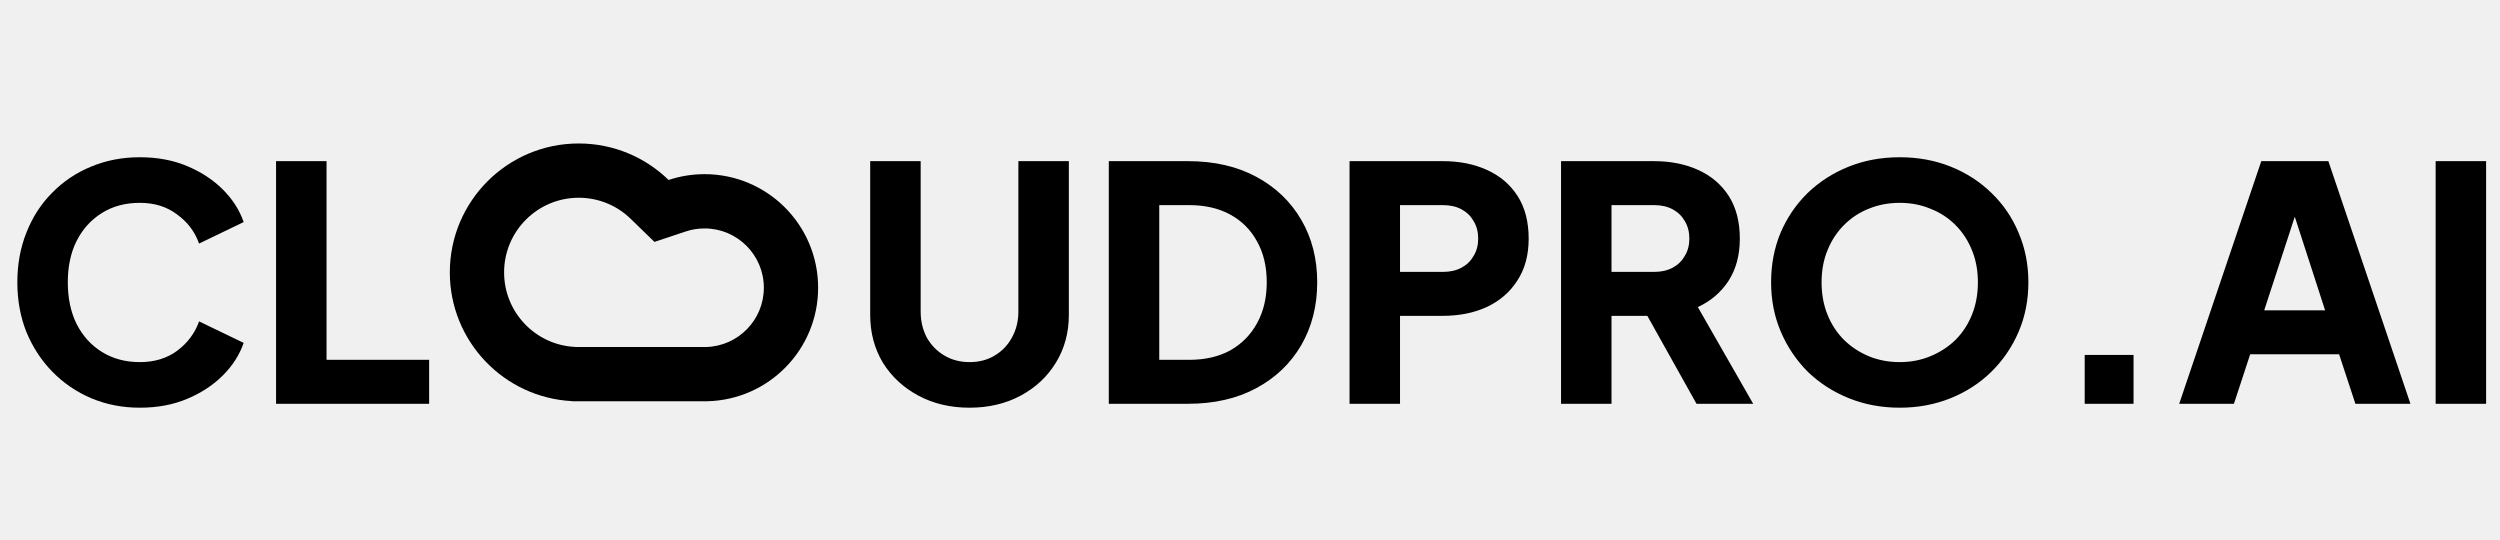
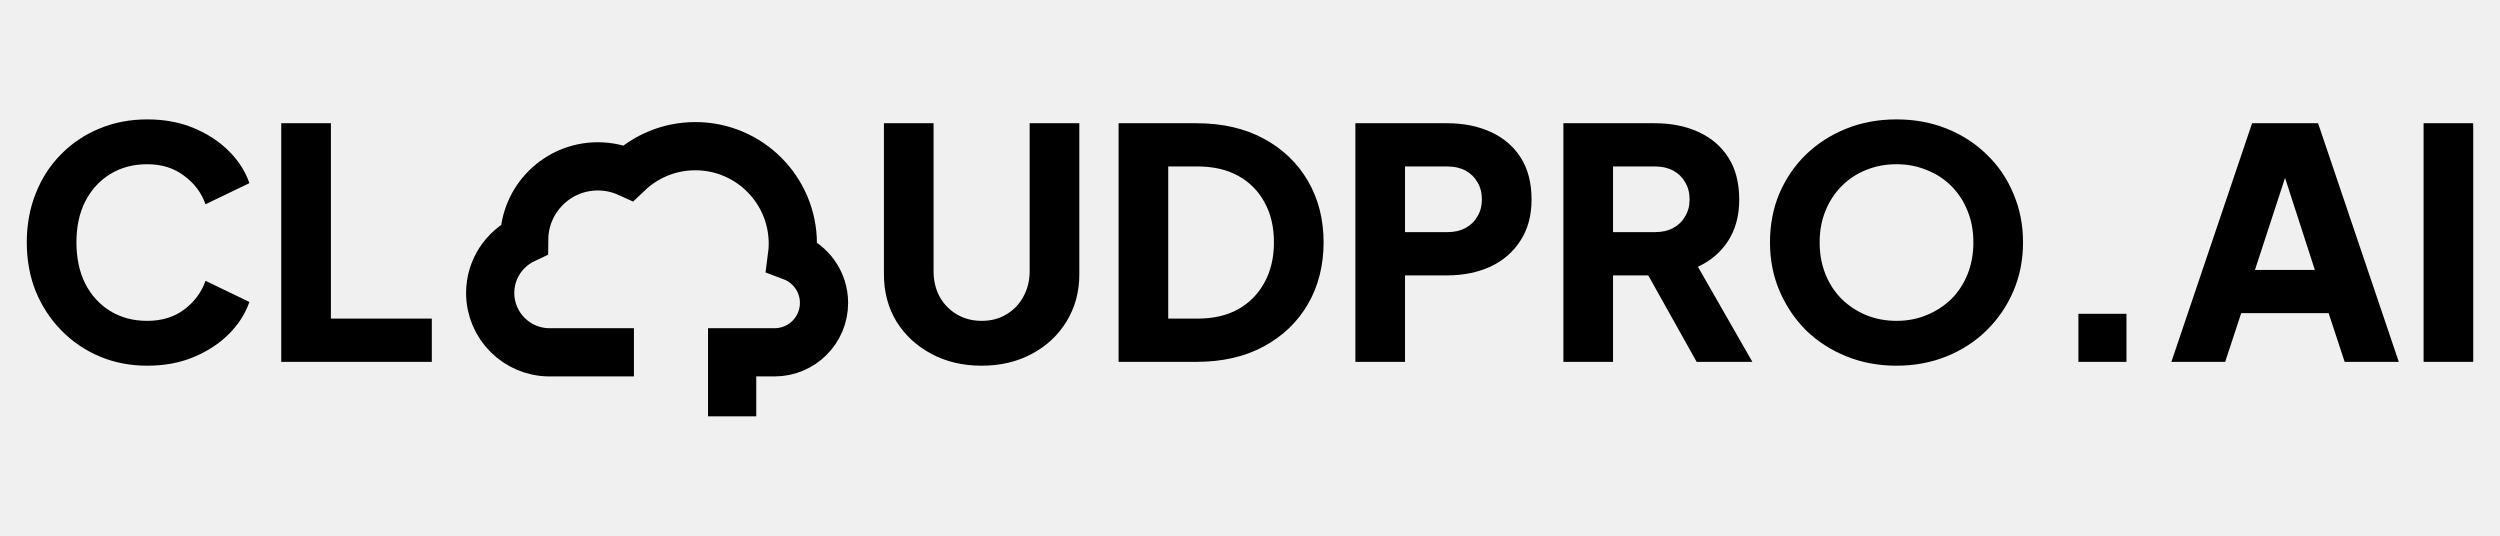
- <svg xmlns="http://www.w3.org/2000/svg" width="139" height="30" viewBox="0 0 139 30" fill="none">
-   <mask id="mask0_1034_44" style="mask-type:luminance" maskUnits="userSpaceOnUse" x="25" y="7" width="21" height="16">
-     <path fill-rule="evenodd" clip-rule="evenodd" d="M31.799 22.302C28.017 22.106 25.01 18.976 25.01 15.145C25.01 11.186 28.219 7.977 32.177 7.977C34.121 7.977 35.883 8.751 37.174 10.006C37.803 9.797 38.475 9.683 39.173 9.683C42.661 9.683 45.488 12.51 45.488 15.998C45.488 19.428 42.752 22.219 39.344 22.309V22.312H31.799V22.302Z" fill="white" />
-   </mask>
-   <g mask="url(#mask0_1034_44)">
-     <path d="M31.799 22.302H34.817V19.437L31.956 19.288L31.799 22.302ZM37.175 10.006L35.07 12.17L36.387 13.45L38.13 12.869L37.175 10.006ZM39.344 22.309L39.264 19.293L36.326 19.37V22.309H39.344ZM39.344 22.312V25.33H42.362V22.312H39.344ZM31.799 22.312H28.782V25.33H31.799V22.312ZM31.956 19.288C29.769 19.175 28.028 17.362 28.028 15.145H21.992C21.992 20.59 26.265 25.037 31.643 25.316L31.956 19.288ZM28.028 15.145C28.028 12.853 29.886 10.995 32.178 10.995V4.959C26.552 4.959 21.992 9.519 21.992 15.145H28.028ZM32.178 10.995C33.304 10.995 34.32 11.44 35.07 12.17L39.279 7.843C37.447 6.061 34.938 4.959 32.178 4.959V10.995ZM38.13 12.869C38.454 12.761 38.804 12.701 39.174 12.701V6.666C38.147 6.666 37.152 6.833 36.22 7.144L38.13 12.869ZM39.174 12.701C40.994 12.701 42.47 14.177 42.47 15.998H48.506C48.506 10.844 44.328 6.666 39.174 6.666V12.701ZM42.47 15.998C42.47 17.788 41.042 19.245 39.264 19.293L39.424 25.326C44.463 25.193 48.506 21.068 48.506 15.998H42.47ZM36.326 22.309V22.312H42.362V22.309H36.326ZM39.344 19.294H31.799V25.33H39.344V19.294ZM34.817 22.312V22.302H28.782V22.312H34.817Z" fill="black" />
-   </g>
-   <path d="M53.906 22.668C52.843 22.668 51.896 22.444 51.063 21.998C50.23 21.551 49.572 20.941 49.089 20.169C48.618 19.384 48.383 18.497 48.383 17.507V8.96H51.189V17.326C51.189 17.857 51.304 18.34 51.533 18.774C51.775 19.197 52.101 19.529 52.511 19.77C52.922 20.012 53.386 20.133 53.906 20.133C54.437 20.133 54.901 20.012 55.3 19.77C55.71 19.529 56.03 19.197 56.26 18.774C56.501 18.34 56.622 17.857 56.622 17.326V8.96H59.428V17.507C59.428 18.497 59.187 19.384 58.704 20.169C58.233 20.941 57.581 21.551 56.748 21.998C55.915 22.444 54.968 22.668 53.906 22.668ZM61.649 22.45V8.96H66.049C67.509 8.96 68.777 9.25 69.851 9.83C70.926 10.409 71.759 11.206 72.35 12.22C72.942 13.234 73.237 14.393 73.237 15.696C73.237 17 72.942 18.165 72.35 19.191C71.759 20.205 70.926 21.002 69.851 21.581C68.777 22.161 67.509 22.45 66.049 22.45H61.649ZM64.455 20.006H66.121C67.002 20.006 67.763 19.831 68.403 19.481C69.043 19.119 69.537 18.618 69.888 17.978C70.25 17.326 70.431 16.566 70.431 15.696C70.431 14.815 70.25 14.055 69.888 13.415C69.537 12.775 69.043 12.28 68.403 11.93C67.763 11.58 67.002 11.405 66.121 11.405H64.455V20.006ZM75.035 22.45V8.96H80.213C81.143 8.96 81.964 9.123 82.676 9.449C83.4 9.775 83.968 10.258 84.378 10.898C84.788 11.538 84.994 12.328 84.994 13.27C84.994 14.187 84.782 14.966 84.36 15.606C83.949 16.246 83.382 16.735 82.658 17.073C81.945 17.398 81.131 17.561 80.213 17.561H77.841V22.45H75.035ZM77.841 15.117H80.231C80.63 15.117 80.974 15.038 81.263 14.882C81.553 14.725 81.776 14.507 81.933 14.23C82.103 13.952 82.187 13.632 82.187 13.27C82.187 12.896 82.103 12.57 81.933 12.292C81.776 12.014 81.553 11.797 81.263 11.64C80.974 11.483 80.63 11.405 80.231 11.405H77.841V15.117ZM86.794 22.45V8.96H91.954C92.884 8.96 93.705 9.123 94.417 9.449C95.141 9.775 95.709 10.258 96.119 10.898C96.529 11.538 96.734 12.328 96.734 13.27C96.734 14.187 96.523 14.972 96.101 15.624C95.678 16.264 95.111 16.747 94.399 17.073L97.477 22.45H94.326L90.995 16.493L92.805 17.561H89.6V22.45H86.794ZM89.6 15.117H91.972C92.371 15.117 92.715 15.038 93.004 14.882C93.294 14.725 93.517 14.507 93.674 14.23C93.843 13.952 93.928 13.632 93.928 13.27C93.928 12.896 93.843 12.57 93.674 12.292C93.517 12.014 93.294 11.797 93.004 11.64C92.715 11.483 92.371 11.405 91.972 11.405H89.6V15.117ZM105.625 22.668C104.611 22.668 103.67 22.492 102.801 22.142C101.931 21.792 101.171 21.303 100.519 20.676C99.879 20.036 99.378 19.294 99.016 18.449C98.654 17.604 98.473 16.686 98.473 15.696C98.473 14.707 98.648 13.789 98.998 12.944C99.36 12.099 99.861 11.363 100.501 10.735C101.153 10.107 101.913 9.618 102.782 9.268C103.652 8.918 104.599 8.743 105.625 8.743C106.651 8.743 107.599 8.918 108.468 9.268C109.337 9.618 110.092 10.107 110.732 10.735C111.383 11.363 111.884 12.099 112.234 12.944C112.597 13.789 112.778 14.707 112.778 15.696C112.778 16.686 112.597 17.604 112.234 18.449C111.872 19.294 111.365 20.036 110.713 20.676C110.074 21.303 109.319 21.792 108.45 22.142C107.581 22.492 106.639 22.668 105.625 22.668ZM105.625 20.133C106.241 20.133 106.808 20.024 107.327 19.807C107.859 19.589 108.323 19.288 108.722 18.901C109.12 18.503 109.428 18.032 109.645 17.489C109.862 16.946 109.971 16.348 109.971 15.696C109.971 15.044 109.862 14.453 109.645 13.922C109.428 13.379 109.12 12.908 108.722 12.509C108.323 12.111 107.859 11.809 107.327 11.604C106.808 11.387 106.241 11.278 105.625 11.278C105.01 11.278 104.436 11.387 103.905 11.604C103.386 11.809 102.927 12.111 102.529 12.509C102.131 12.908 101.823 13.379 101.606 13.922C101.388 14.453 101.28 15.044 101.28 15.696C101.28 16.348 101.388 16.946 101.606 17.489C101.823 18.032 102.131 18.503 102.529 18.901C102.927 19.288 103.386 19.589 103.905 19.807C104.436 20.024 105.01 20.133 105.625 20.133ZM115.909 22.45V19.734H118.625V22.45H115.909ZM121.164 22.45L125.727 8.96H129.457L134.02 22.45H130.96L130.054 19.698H125.111L124.206 22.45H121.164ZM125.89 17.253H129.276L127.211 10.88H127.972L125.89 17.253ZM135.422 22.45V8.96H138.228V22.45H135.422Z" fill="black" />
-   <path d="M7.772 22.668C6.806 22.668 5.907 22.492 5.074 22.142C4.253 21.792 3.535 21.303 2.919 20.676C2.304 20.048 1.821 19.312 1.471 18.467C1.133 17.622 0.964 16.698 0.964 15.696C0.964 14.694 1.133 13.771 1.471 12.926C1.809 12.069 2.286 11.332 2.901 10.717C3.517 10.089 4.235 9.606 5.056 9.268C5.889 8.918 6.794 8.743 7.772 8.743C8.75 8.743 9.625 8.906 10.398 9.232C11.182 9.558 11.846 9.993 12.389 10.536C12.933 11.079 13.319 11.683 13.548 12.347L11.068 13.542C10.838 12.89 10.434 12.352 9.854 11.93C9.287 11.495 8.593 11.278 7.772 11.278C6.975 11.278 6.275 11.465 5.672 11.839C5.068 12.214 4.597 12.733 4.259 13.397C3.933 14.049 3.77 14.815 3.77 15.696C3.77 16.578 3.933 17.35 4.259 18.014C4.597 18.678 5.068 19.197 5.672 19.571C6.275 19.945 6.975 20.133 7.772 20.133C8.593 20.133 9.287 19.921 9.854 19.499C10.434 19.064 10.838 18.521 11.068 17.869L13.548 19.064C13.319 19.728 12.933 20.332 12.389 20.875C11.846 21.418 11.182 21.853 10.398 22.179C9.625 22.505 8.75 22.668 7.772 22.668ZM15.349 22.45V8.96H18.156V20.006H23.86V22.45H15.349Z" fill="black" />
+ <svg xmlns="http://www.w3.org/2000/svg" width="140" height="30" viewBox="0 0 140 30" fill="none">
+   <path d="M35.5 19.729H30.773C28.939 19.729 27.451 18.241 27.451 16.407C27.451 15.08 28.229 13.935 29.354 13.403C29.375 11.142 31.214 9.316 33.48 9.316C34.087 9.316 34.664 9.448 35.183 9.683C36.162 8.755 37.484 8.186 38.939 8.186C41.954 8.186 44.398 10.63 44.398 13.645C44.398 13.888 44.382 14.13 44.35 14.371C45.398 14.765 46.145 15.776 46.145 16.962C46.145 18.49 44.906 19.729 43.378 19.729H41V23.314" stroke="black" stroke-width="2.7" stroke-miterlimit="10" />
+   <path d="M54.971 20.479C53.919 20.479 52.98 20.258 52.155 19.815C51.33 19.373 50.678 18.769 50.2 18.004C49.733 17.227 49.5 16.348 49.5 15.367V6.901H52.28V15.188C52.28 15.714 52.394 16.192 52.621 16.623C52.86 17.041 53.183 17.37 53.59 17.609C53.996 17.848 54.457 17.968 54.971 17.968C55.497 17.968 55.957 17.848 56.352 17.609C56.758 17.37 57.075 17.041 57.303 16.623C57.542 16.192 57.661 15.714 57.661 15.188V6.901H60.442V15.367C60.442 16.348 60.202 17.227 59.724 18.004C59.258 18.769 58.612 19.373 57.787 19.815C56.962 20.258 56.023 20.479 54.971 20.479ZM62.641 20.264V6.901H67C68.447 6.901 69.702 7.188 70.767 7.762C71.831 8.336 72.656 9.125 73.242 10.129C73.828 11.134 74.121 12.282 74.121 13.573C74.121 14.865 73.828 16.019 73.242 17.035C72.656 18.04 71.831 18.829 70.767 19.403C69.702 19.977 68.447 20.264 67 20.264H62.641ZM65.421 17.842H67.072C67.945 17.842 68.698 17.669 69.332 17.322C69.966 16.963 70.456 16.467 70.803 15.833C71.161 15.188 71.341 14.434 71.341 13.573C71.341 12.7 71.161 11.947 70.803 11.313C70.456 10.68 69.966 10.189 69.332 9.842C68.698 9.496 67.945 9.322 67.072 9.322H65.421V17.842ZM75.901 20.264V6.901H81.031C81.952 6.901 82.765 7.062 83.471 7.385C84.188 7.708 84.75 8.186 85.157 8.82C85.563 9.454 85.767 10.237 85.767 11.17C85.767 12.079 85.557 12.85 85.139 13.484C84.732 14.117 84.17 14.602 83.453 14.937C82.747 15.259 81.94 15.421 81.031 15.421H78.681V20.264H75.901ZM78.681 12.999H81.049C81.444 12.999 81.785 12.922 82.072 12.766C82.359 12.611 82.58 12.396 82.735 12.12C82.903 11.845 82.986 11.528 82.986 11.17C82.986 10.799 82.903 10.476 82.735 10.201C82.58 9.926 82.359 9.711 82.072 9.555C81.785 9.4 81.444 9.322 81.049 9.322H78.681V12.999ZM87.55 20.264V6.901H92.662C93.583 6.901 94.396 7.062 95.101 7.385C95.819 7.708 96.381 8.186 96.787 8.82C97.194 9.454 97.397 10.237 97.397 11.17C97.397 12.079 97.188 12.856 96.769 13.502C96.351 14.135 95.789 14.614 95.083 14.937L98.133 20.264H95.012L91.711 14.363L93.505 15.421H90.33V20.264H87.55ZM90.33 12.999H92.68C93.074 12.999 93.415 12.922 93.702 12.766C93.989 12.611 94.21 12.396 94.366 12.12C94.533 11.845 94.617 11.528 94.617 11.17C94.617 10.799 94.533 10.476 94.366 10.201C94.21 9.926 93.989 9.711 93.702 9.555C93.415 9.4 93.074 9.322 92.68 9.322H90.33V12.999ZM106.204 20.479C105.199 20.479 104.267 20.306 103.406 19.959C102.545 19.612 101.792 19.128 101.146 18.506C100.512 17.872 100.016 17.137 99.657 16.3C99.298 15.463 99.119 14.554 99.119 13.573C99.119 12.593 99.292 11.684 99.639 10.847C99.998 10.01 100.494 9.28 101.128 8.659C101.774 8.037 102.527 7.553 103.388 7.206C104.249 6.859 105.187 6.686 106.204 6.686C107.22 6.686 108.159 6.859 109.02 7.206C109.881 7.553 110.629 8.037 111.263 8.659C111.908 9.28 112.404 10.01 112.751 10.847C113.11 11.684 113.29 12.593 113.29 13.573C113.29 14.554 113.11 15.463 112.751 16.3C112.392 17.137 111.89 17.872 111.244 18.506C110.611 19.128 109.863 19.612 109.002 19.959C108.141 20.306 107.208 20.479 106.204 20.479ZM106.204 17.968C106.814 17.968 107.376 17.86 107.89 17.645C108.417 17.43 108.876 17.131 109.272 16.748C109.666 16.354 109.971 15.887 110.186 15.349C110.401 14.811 110.509 14.219 110.509 13.573C110.509 12.928 110.401 12.342 110.186 11.816C109.971 11.277 109.666 10.811 109.272 10.416C108.876 10.022 108.417 9.723 107.89 9.52C107.376 9.304 106.814 9.197 106.204 9.197C105.595 9.197 105.026 9.304 104.5 9.52C103.986 9.723 103.531 10.022 103.137 10.416C102.743 10.811 102.438 11.277 102.223 11.816C102.007 12.342 101.9 12.928 101.9 13.573C101.9 14.219 102.007 14.811 102.223 15.349C102.438 15.887 102.743 16.354 103.137 16.748C103.531 17.131 103.986 17.43 104.5 17.645C105.026 17.86 105.595 17.968 106.204 17.968ZM116.391 20.264V17.573H119.082V20.264H116.391ZM121.597 20.264L126.117 6.901H129.812L134.332 20.264H131.301L130.403 17.537H125.507L124.61 20.264H121.597ZM126.278 15.116H129.632L127.587 8.802H128.341L126.278 15.116ZM135.721 20.264V6.901H138.5V20.264H135.721Z" fill="black" />
+   <path d="M8.244 20.479C7.288 20.479 6.397 20.306 5.572 19.959C4.759 19.612 4.047 19.128 3.437 18.506C2.827 17.884 2.349 17.155 2.002 16.318C1.667 15.481 1.5 14.566 1.5 13.573C1.5 12.581 1.667 11.666 2.002 10.829C2.337 9.98 2.809 9.251 3.419 8.641C4.029 8.019 4.741 7.541 5.554 7.206C6.379 6.859 7.276 6.686 8.244 6.686C9.213 6.686 10.08 6.847 10.845 7.17C11.623 7.493 12.28 7.923 12.818 8.461C13.356 8.999 13.739 9.597 13.966 10.255L11.509 11.439C11.282 10.793 10.881 10.261 10.307 9.842C9.745 9.412 9.057 9.197 8.244 9.197C7.455 9.197 6.762 9.382 6.164 9.753C5.566 10.123 5.099 10.638 4.765 11.295C4.442 11.941 4.28 12.7 4.28 13.573C4.28 14.446 4.442 15.212 4.765 15.869C5.099 16.527 5.566 17.041 6.164 17.412C6.762 17.783 7.455 17.968 8.244 17.968C9.057 17.968 9.745 17.759 10.307 17.34C10.881 16.91 11.282 16.372 11.509 15.726L13.966 16.91C13.739 17.567 13.356 18.165 12.818 18.703C12.28 19.241 11.623 19.672 10.845 19.995C10.08 20.318 9.213 20.479 8.244 20.479ZM15.75 20.264V6.901H18.53V17.842H24.181V20.264H15.75Z" fill="black" />
</svg>
